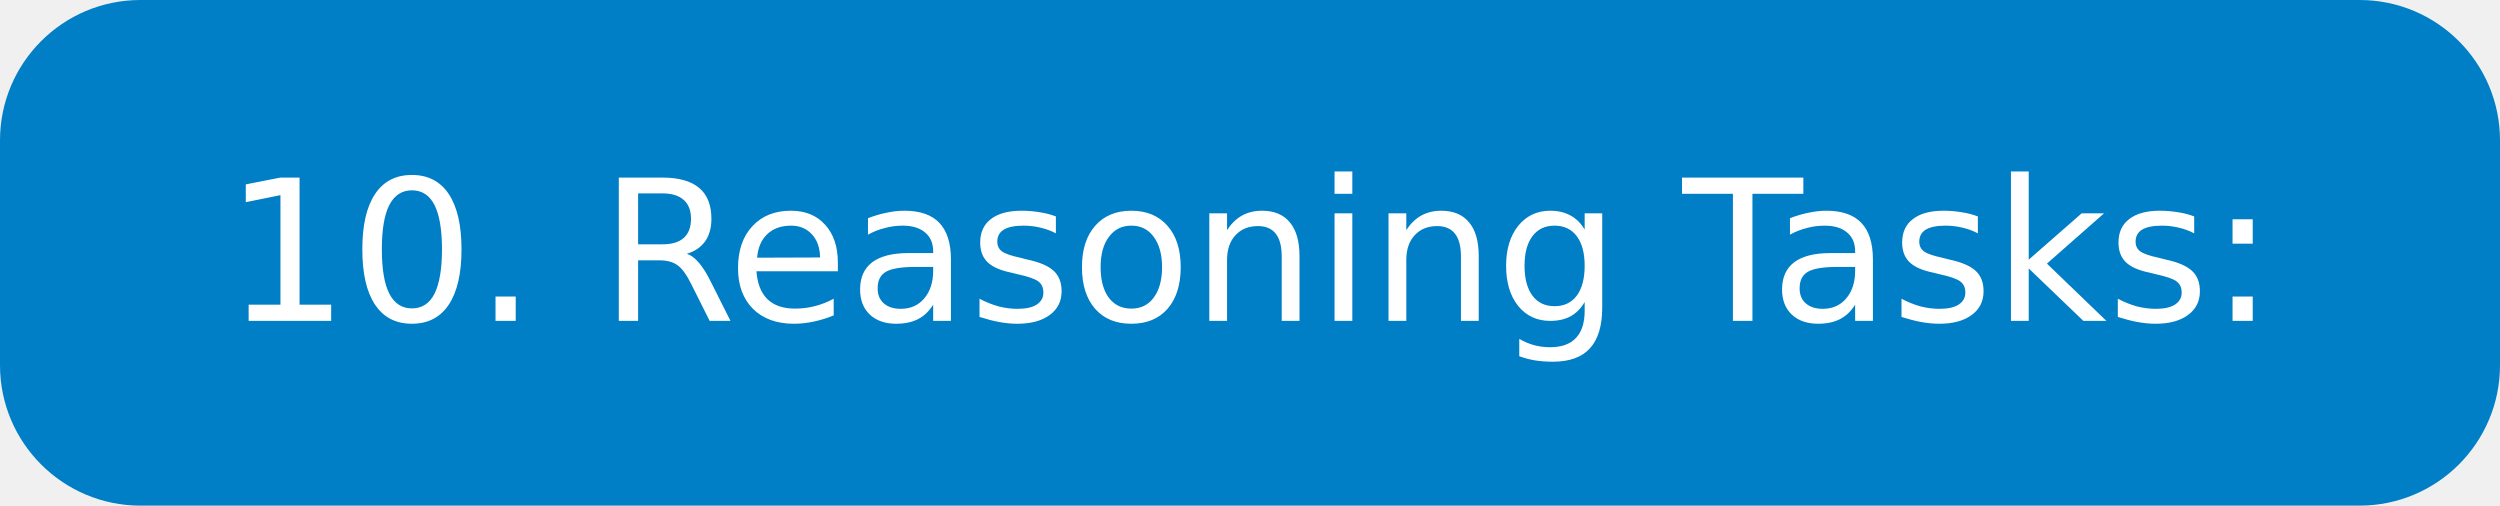
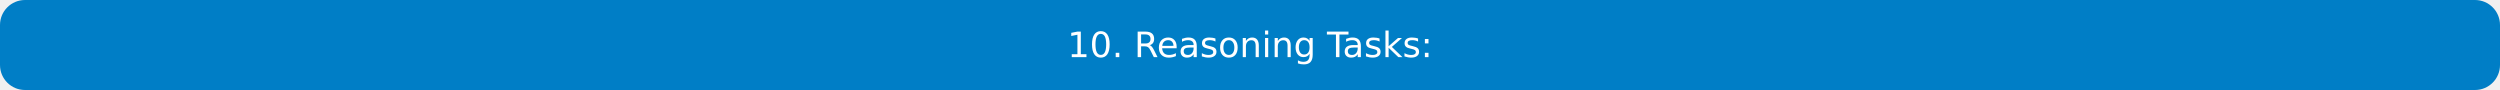
- <svg xmlns="http://www.w3.org/2000/svg" width="178" height="36">
-   <rect rx="10" width="178" height="36" fill="#007ec6" />
-   <text x="89.0" y="18.0" font-family="DejaVu Sans, Verdana, sans-serif" font-size="14" fill="#ffffff" text-anchor="middle" dominant-baseline="central">
+ <svg xmlns="http://www.w3.org/2000/svg" width="1000" height="36">
+   <rect rx="10" width="1000" height="36" fill="#007ec6" />
+   <text x="500.0" y="18.0" font-family="DejaVu Sans, Verdana, sans-serif" font-size="14" fill="#ffffff" text-anchor="middle" dominant-baseline="central">
    10. Reasoning Tasks:
  </text>
</svg>
